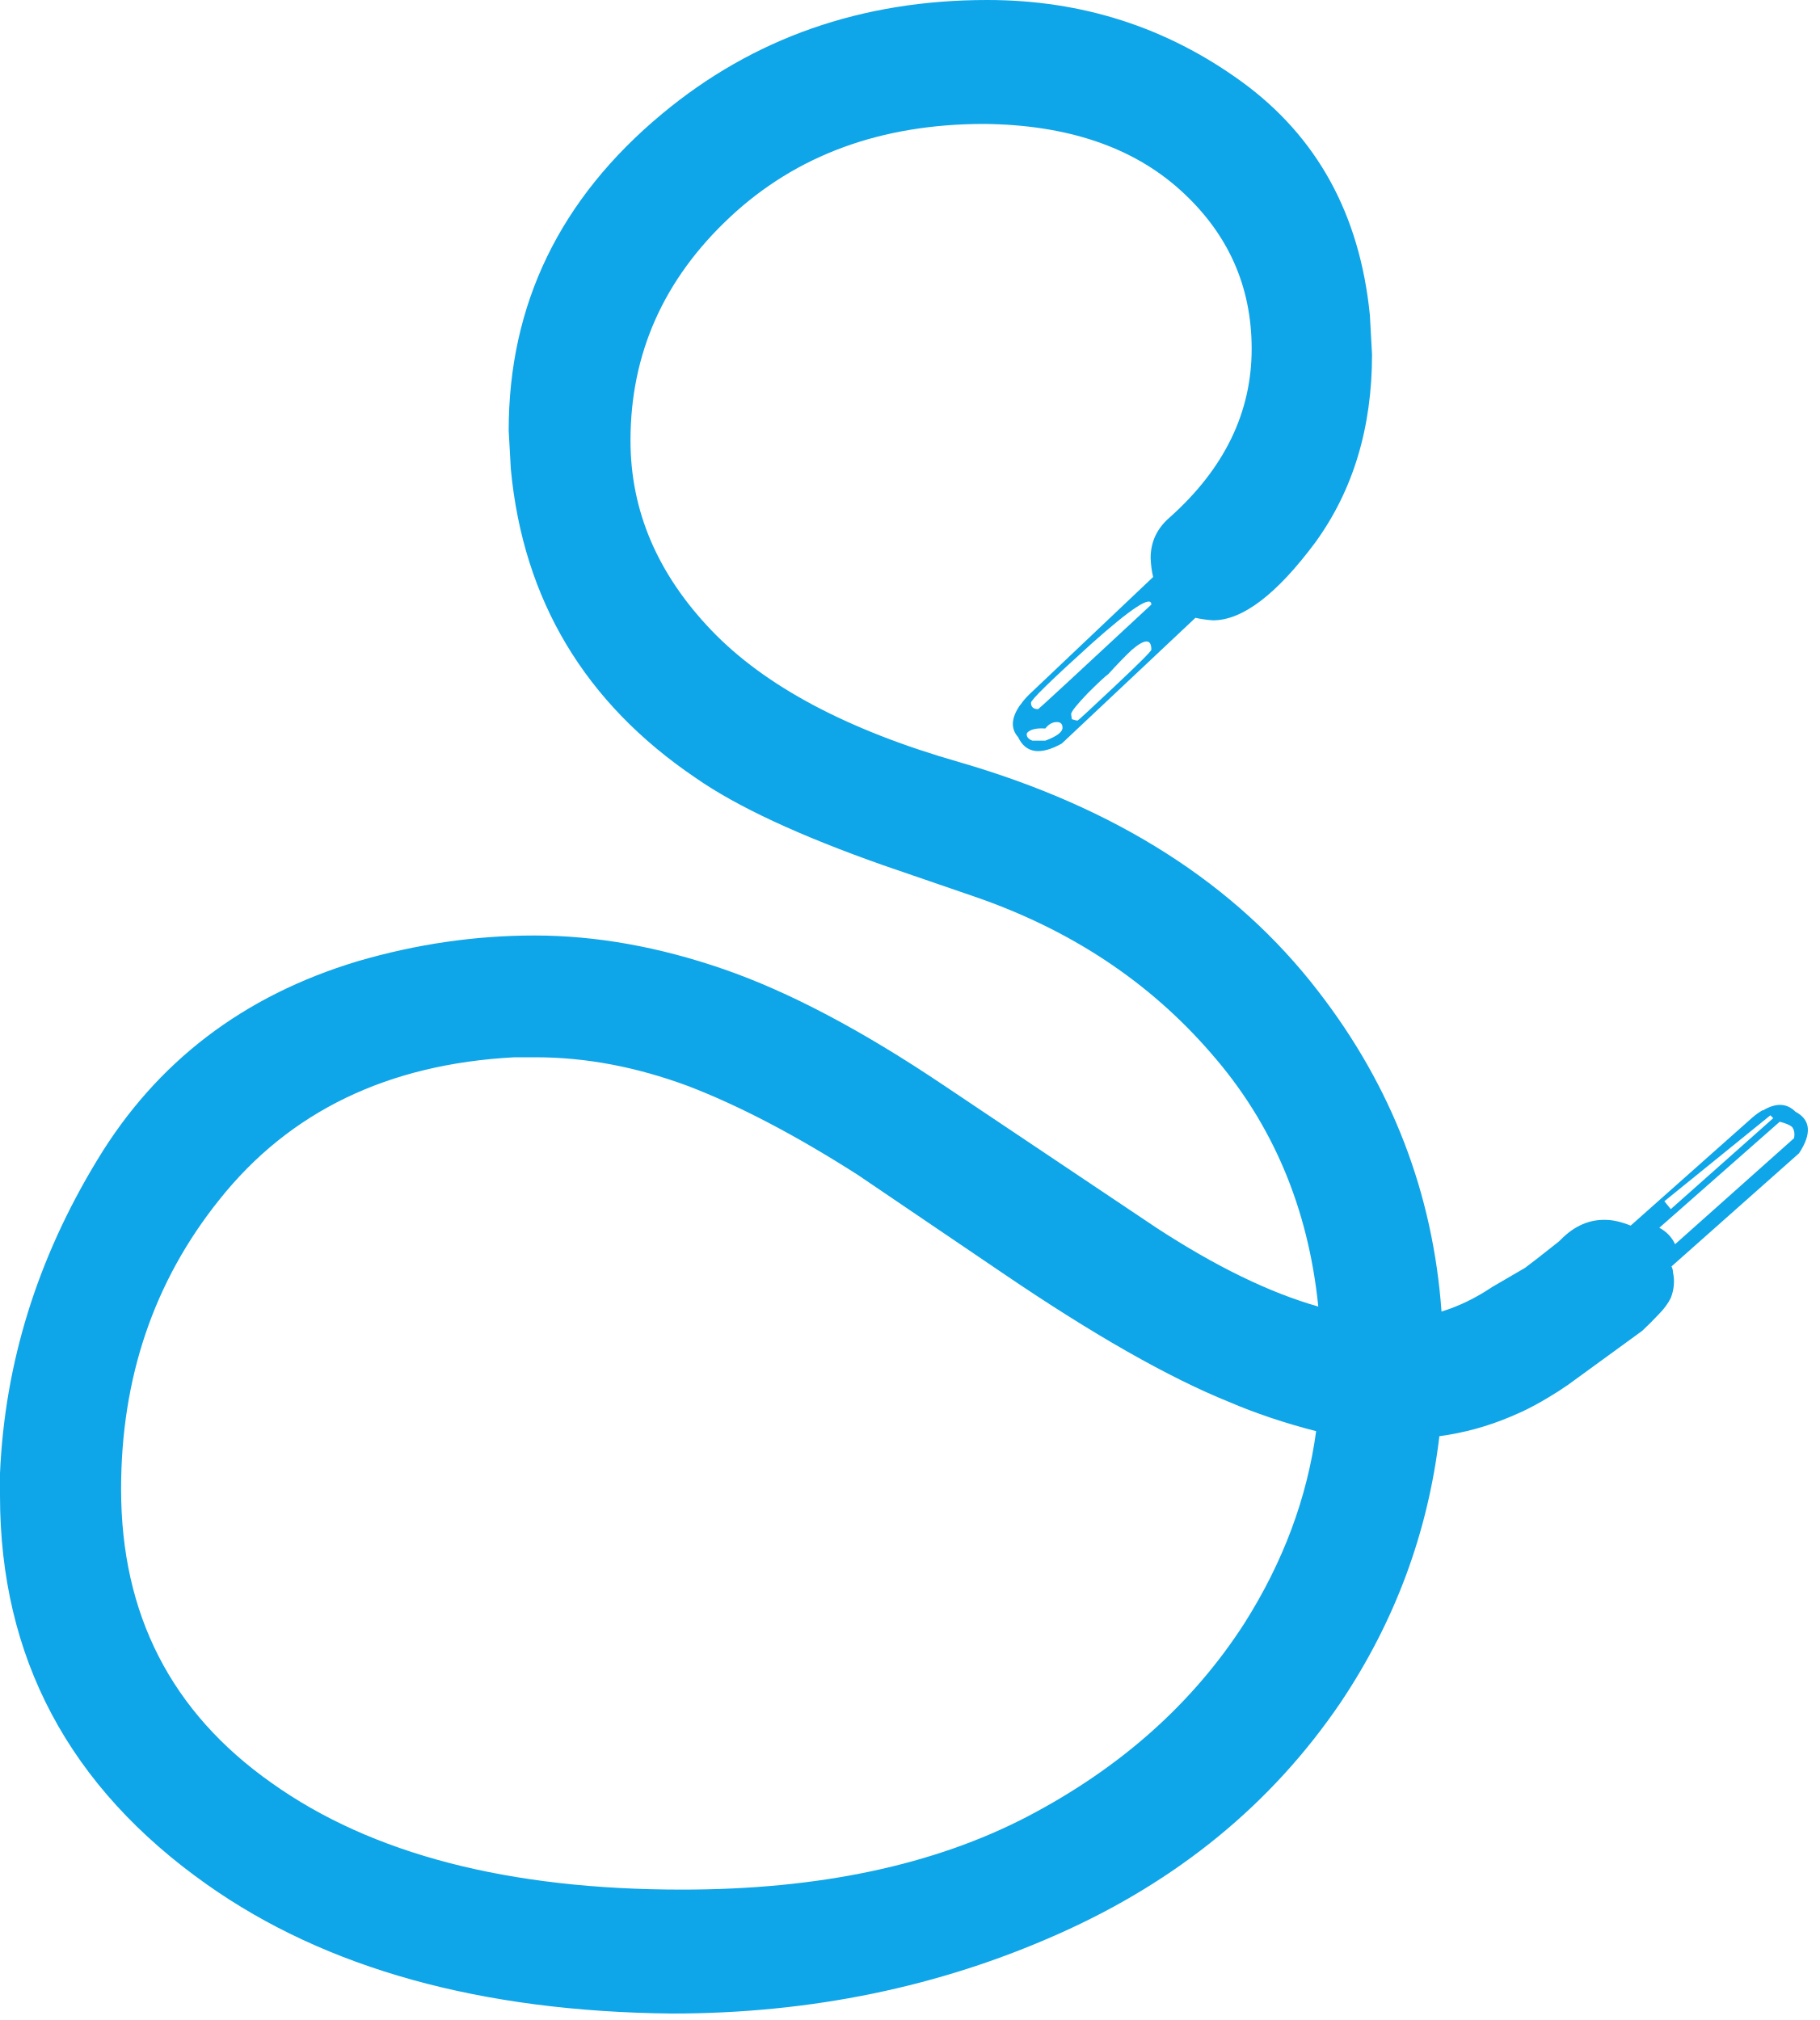
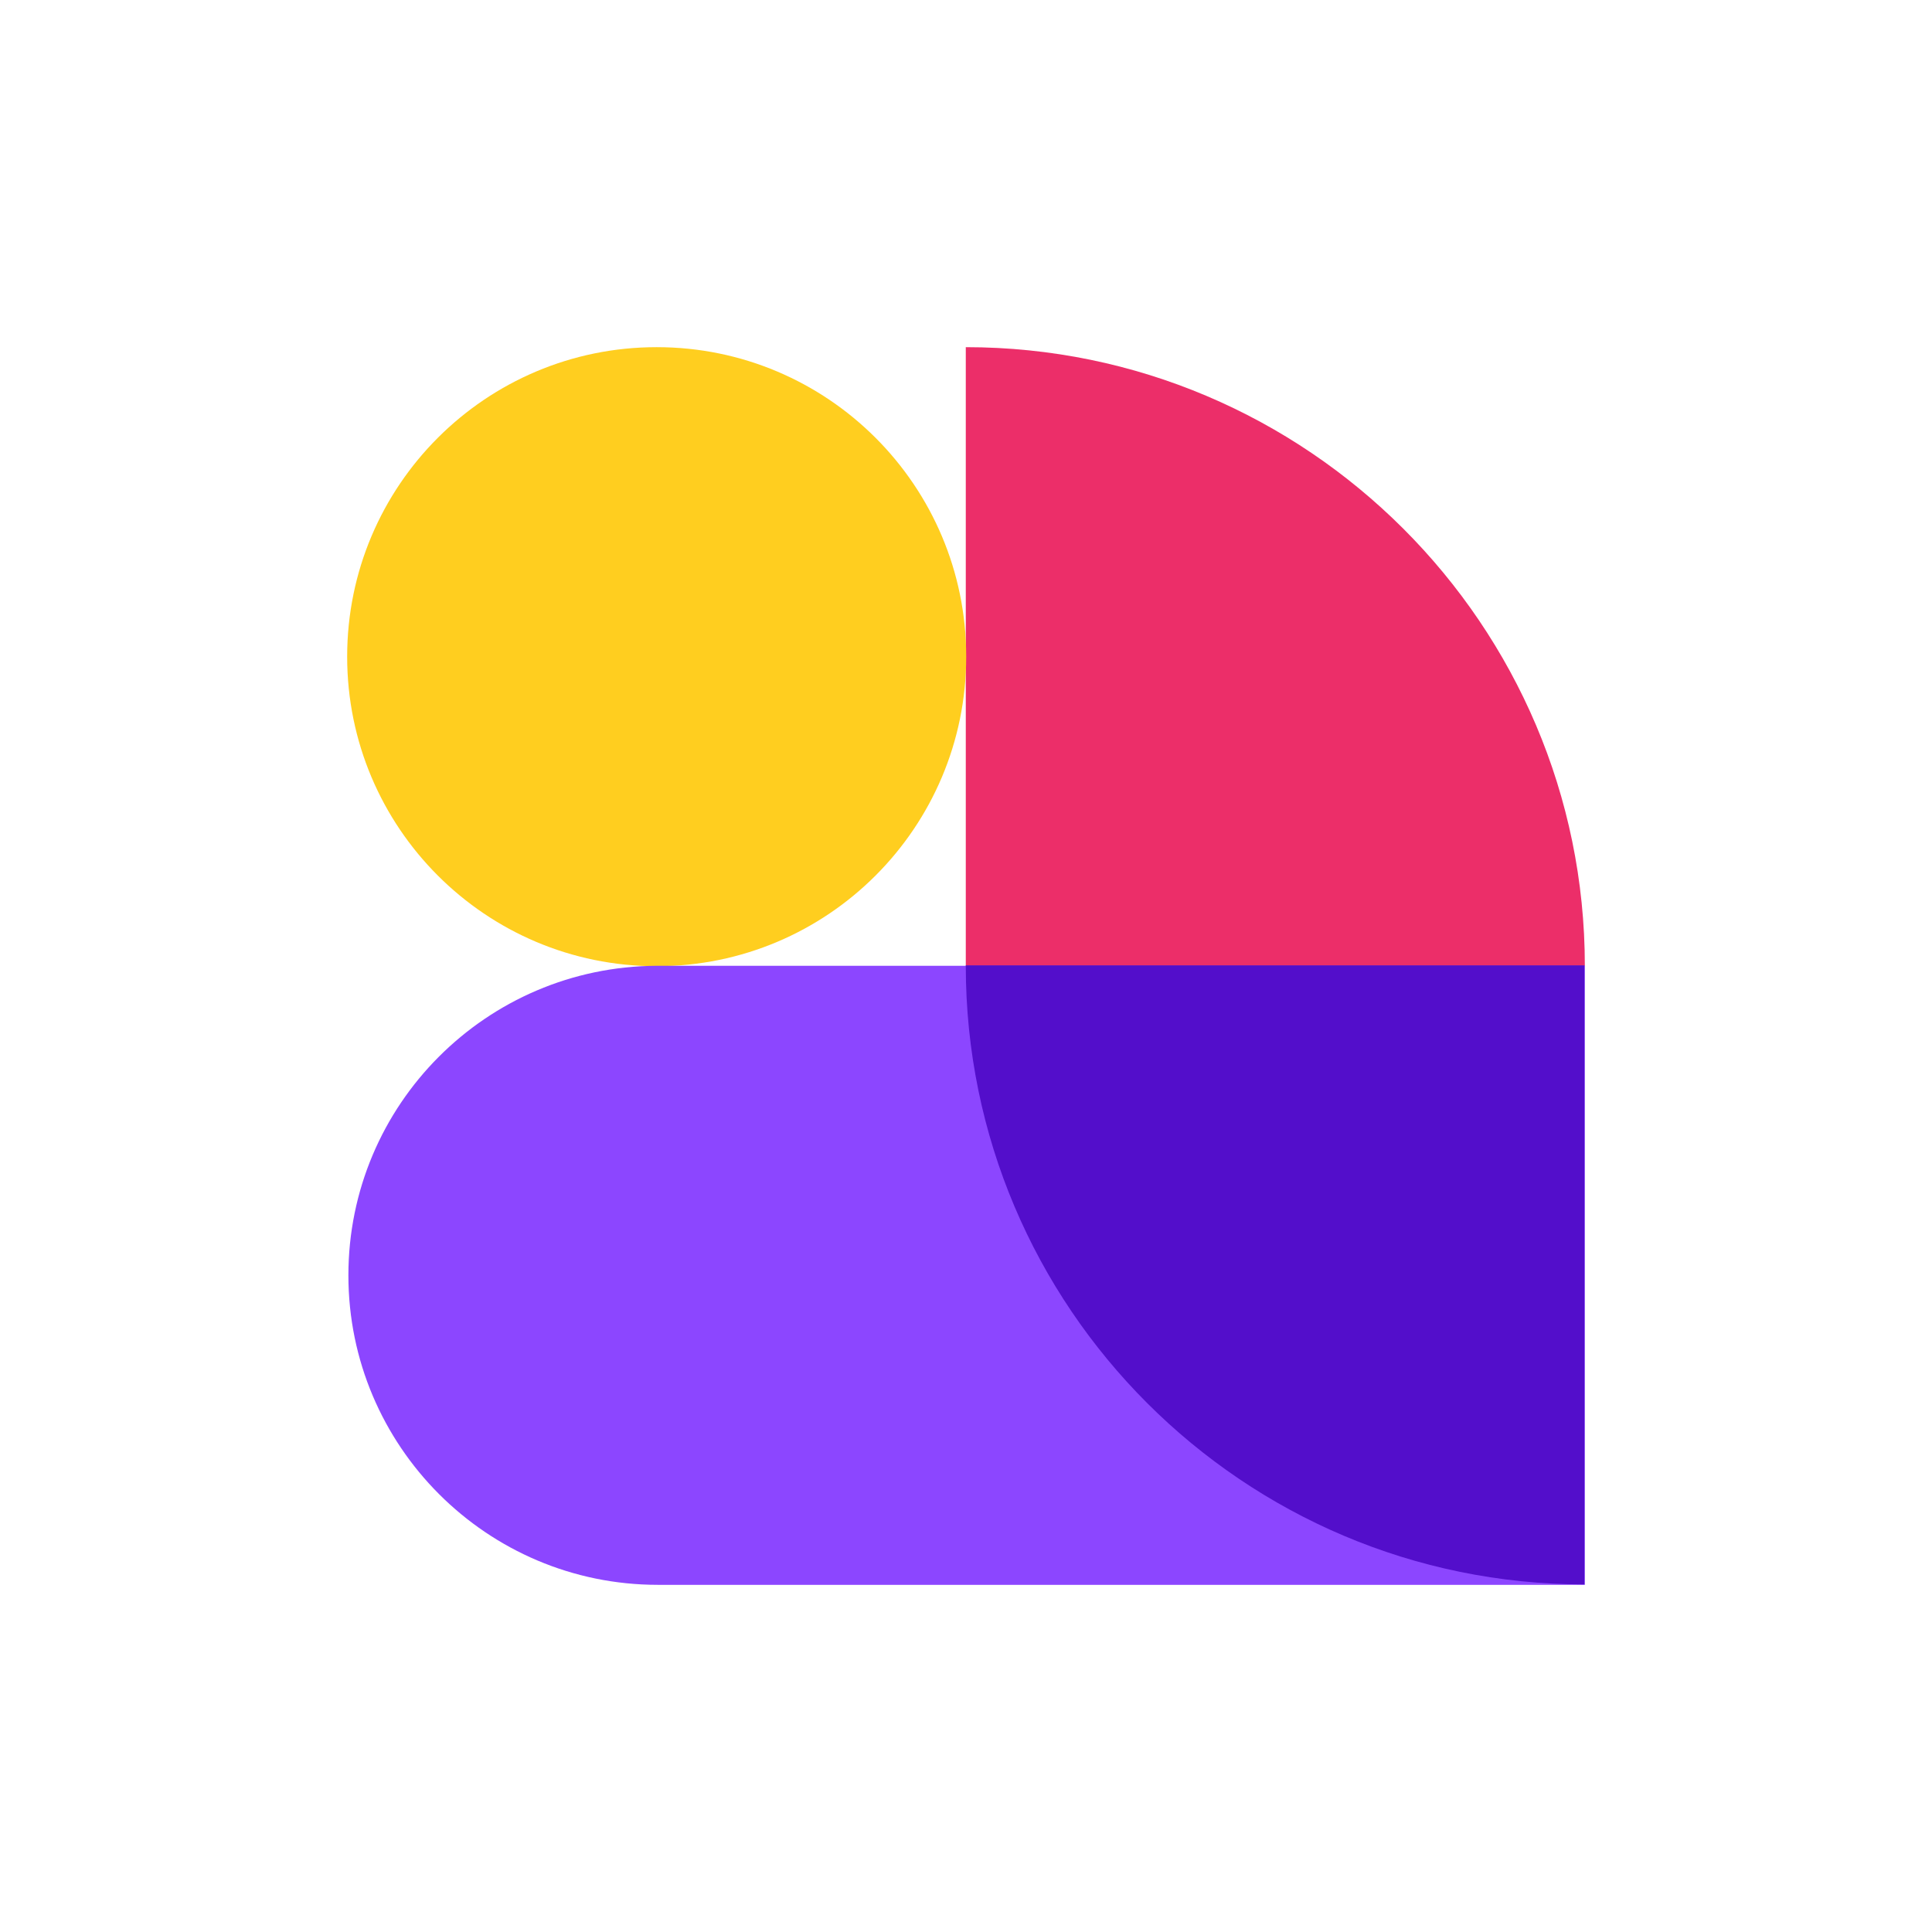
- <svg xmlns="http://www.w3.org/2000/svg" viewBox="0 0 127 141" version="1.1">
-   <g stroke="none" stroke-width="1" fill="none" fill-rule="evenodd">
-     <g fill-rule="nonzero" fill="#0ea5e9">
-       <path d="M102.375,90.85 C102.979,90.557 103.57,90.215 104.15,89.826 L106.425,88.501 C106.848,88.19 107.64,87.573 108.8,86.65 L108.95,86.501 C109.883,85.567 110.916,85.117 112.05,85.15 C112.55,85.15 113.133,85.284 113.8,85.55 L122.3,78 C122.533,77.8 122.767,77.633 123,77.5 L123.05,77.5 C123.95,76.967 124.7,77 125.3,77.6 C126.367,78.166 126.45,79.133 125.55,80.5 L116.65,88.399 C116.717,88.533 116.75,88.666 116.75,88.799 C116.883,89.399 116.833,89.999 116.6,90.599 C116.4,90.999 116.117,91.382 115.75,91.749 C115.379,92.145 114.996,92.528 114.6,92.898 L109.45,96.648 C108.99,96.97 108.523,97.27 108.05,97.548 C107.46,97.906 106.86,98.232 106.25,98.523 C105.985,98.644 105.718,98.76 105.45,98.874 C103.841,99.559 102.174,100.017 100.45,100.249 C99.65,106.982 97.35,113.183 93.55,118.849 C88.75,125.915 82.183,131.299 73.85,134.999 C65.55,138.699 56.567,140.549 46.9,140.549 C33.567,140.415 22.75,137.415 14.45,131.549 C4.817,124.75 0,115.7 0,104.399 L0,102.849 C0.333,95.149 2.6,87.849 6.8,80.95 C10.933,74.116 16.983,69.5 24.95,67.1 C29.05,65.9 33.166,65.3 37.3,65.3 C41.567,65.3 45.967,66.083 50.5,67.65 C55.033,69.216 60.15,71.916 65.85,75.75 L80.7,85.7 C84.833,88.399 88.6,90.233 92,91.2 C91.3,84.3 88.8,78.399 84.5,73.5 C80.2,68.533 74.717,64.9 68.05,62.6 L61.65,60.4 C55.783,58.333 51.417,56.3 48.55,54.3 C40.817,49.067 36.517,41.883 35.65,32.75 L35.5,30.05 C35.5,21.25 39.067,13.883 46.2,7.95 C52.567,2.65 60.133,0 68.9,0 C75.5,0 81.417,1.9 86.65,5.7 C91.917,9.533 94.9,14.967 95.6,22 L95.75,24.75 C95.75,29.85 94.433,34.216 91.8,37.85 C89.1,41.483 86.717,43.3 84.65,43.3 C84.21,43.269 83.802,43.21 83.425,43.125 L74.1,51.9 C72.6,52.733 71.583,52.583 71.05,51.45 C70.517,50.85 70.567,50.1 71.2,49.2 L71.25,49.15 C71.383,48.95 71.567,48.733 71.8,48.5 L80.475,40.275 C80.376,39.872 80.318,39.431 80.3,38.95 C80.3,37.817 80.75,36.867 81.65,36.1 C85.45,32.7 87.35,28.784 87.35,24.35 C87.35,19.95 85.683,16.25 82.35,13.25 C79.017,10.25 74.467,8.716 68.7,8.65 C61.5,8.65 55.583,10.817 50.95,15.15 C46.317,19.483 44,24.683 44,30.75 C44,35.65 45.883,40.066 49.65,44 C53.383,47.9 59.15,50.966 66.95,53.2 C77.883,56.367 86.233,61.7 92,69.2 C97.133,75.833 100,83.283 100.6,91.55 C101.199,91.365 101.791,91.132 102.375,90.85 Z M71.95,49.05 C71.95,49.35 72.117,49.5 72.45,49.5 C72.483,49.5 75.117,47.066 80.35,42.2 C80.35,41.533 78.95,42.45 76.15,44.95 C73.35,47.483 71.95,48.85 71.95,49.05 Z M74.15,50.8 C74.15,50.533 74.017,50.4 73.75,50.4 C73.45,50.4 73.183,50.55 72.95,50.85 C72.416,50.817 72.033,50.884 71.8,51.05 C71.7,51.117 71.65,51.183 71.65,51.25 C71.65,51.45 71.783,51.6 72.05,51.7 L72.95,51.7 C73.75,51.4 74.15,51.1 74.15,50.8 Z M80.35,45.35 C80.35,44.583 79.9,44.583 79,45.35 C78.567,45.75 78.017,46.317 77.35,47.05 C77.117,47.217 76.633,47.667 75.9,48.4 C75.133,49.2 74.75,49.683 74.75,49.85 L74.8,50.2 C75,50.267 75.133,50.3 75.2,50.3 C75.233,50.3 76.1,49.5 77.8,47.9 C79.5,46.3 80.35,45.45 80.35,45.35 Z M124.2,78.3 L115.8,85.7 C116.3,85.967 116.667,86.349 116.9,86.849 L125.2,79.45 C125.266,79.116 125.217,78.849 125.05,78.649 C124.883,78.517 124.6,78.399 124.2,78.3 Z M123.75,78.05 L123.55,77.85 L116.15,83.85 L116.6,84.4 L123.75,78.05 Z M91.85,99.899 C89.65,99.333 87.617,98.649 85.75,97.849 C81.55,96.149 76.333,93.183 70.1,88.95 L59.85,82 C55.517,79.233 51.567,77.166 48,75.8 C44.4,74.467 40.867,73.8 37.4,73.8 L35.9,73.8 C27.067,74.267 20.2,77.583 15.3,83.75 C10.734,89.45 8.45,96.184 8.45,103.95 C8.45,112.683 11.95,119.516 18.95,124.45 C25.916,129.416 35.467,131.899 47.6,131.899 C57.133,131.899 65.166,130.2 71.7,126.799 C78.2,123.399 83.25,118.899 86.85,113.299 C89.55,109.033 91.217,104.566 91.85,99.899 Z" />
-     </g>
-   </g>
+ <svg xmlns="http://www.w3.org/2000/svg" width="55" height="55" viewBox="0 0 55 55" fill="none">
+   <path d="M45.117 27.494C45.117 17.791 37.209 9.883 27.494 9.883V27.506H45.105L45.117 27.494Z" fill="#EC2E69" />
+   <path d="M18.694 27.506C23.561 27.506 27.506 23.561 27.506 18.694C27.506 13.828 23.561 9.883 18.694 9.883C13.828 9.883 9.883 13.828 9.883 18.694C9.883 23.561 13.828 27.506 18.694 27.506Z" fill="#FFCE1F" />
+   <path d="M45.117 27.494H18.694C13.849 27.518 9.918 31.448 9.918 36.306C9.918 41.163 13.86 45.117 18.73 45.117H45.117V27.494Z" fill="#8C46FF" />
+   <path d="M27.494 27.494C27.494 37.209 35.391 45.105 45.105 45.105V27.482H27.494V27.494Z" fill="#530ECB" />
</svg>
